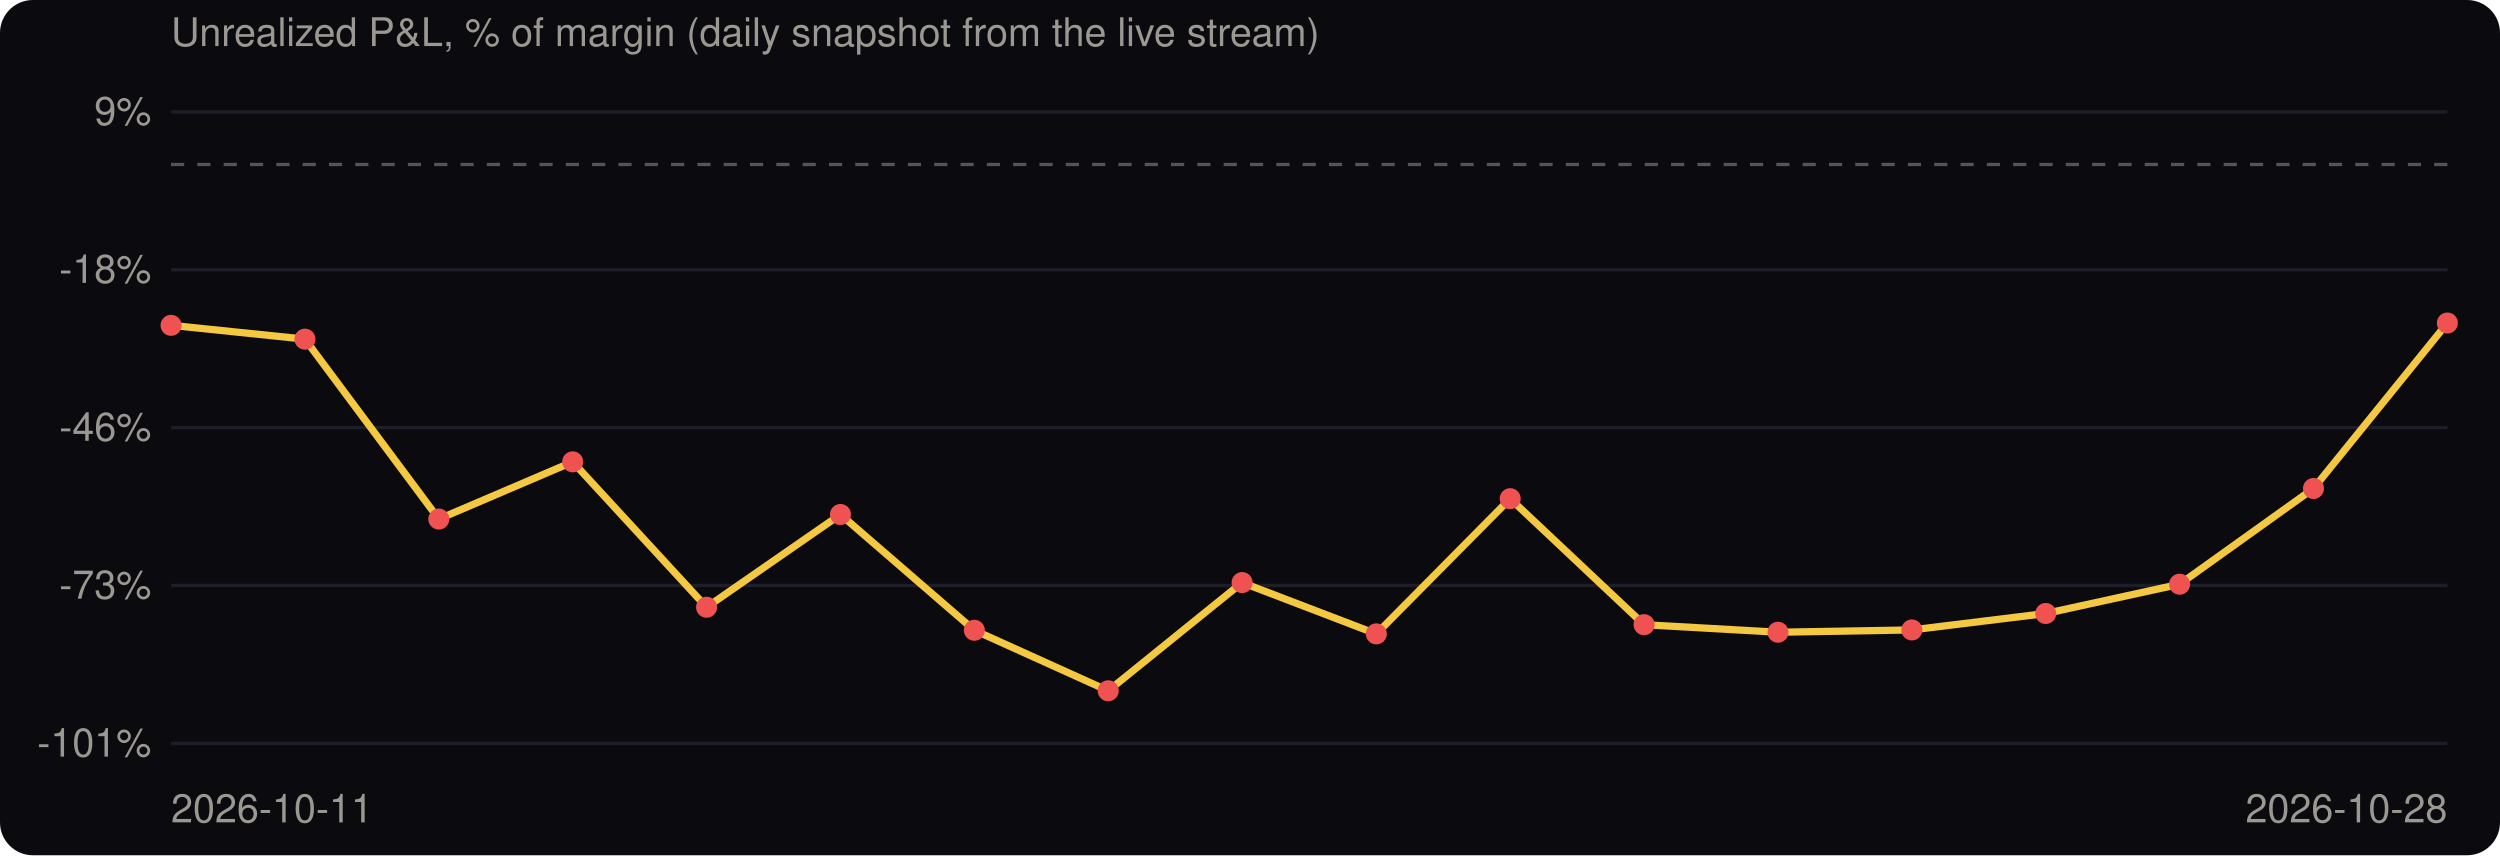
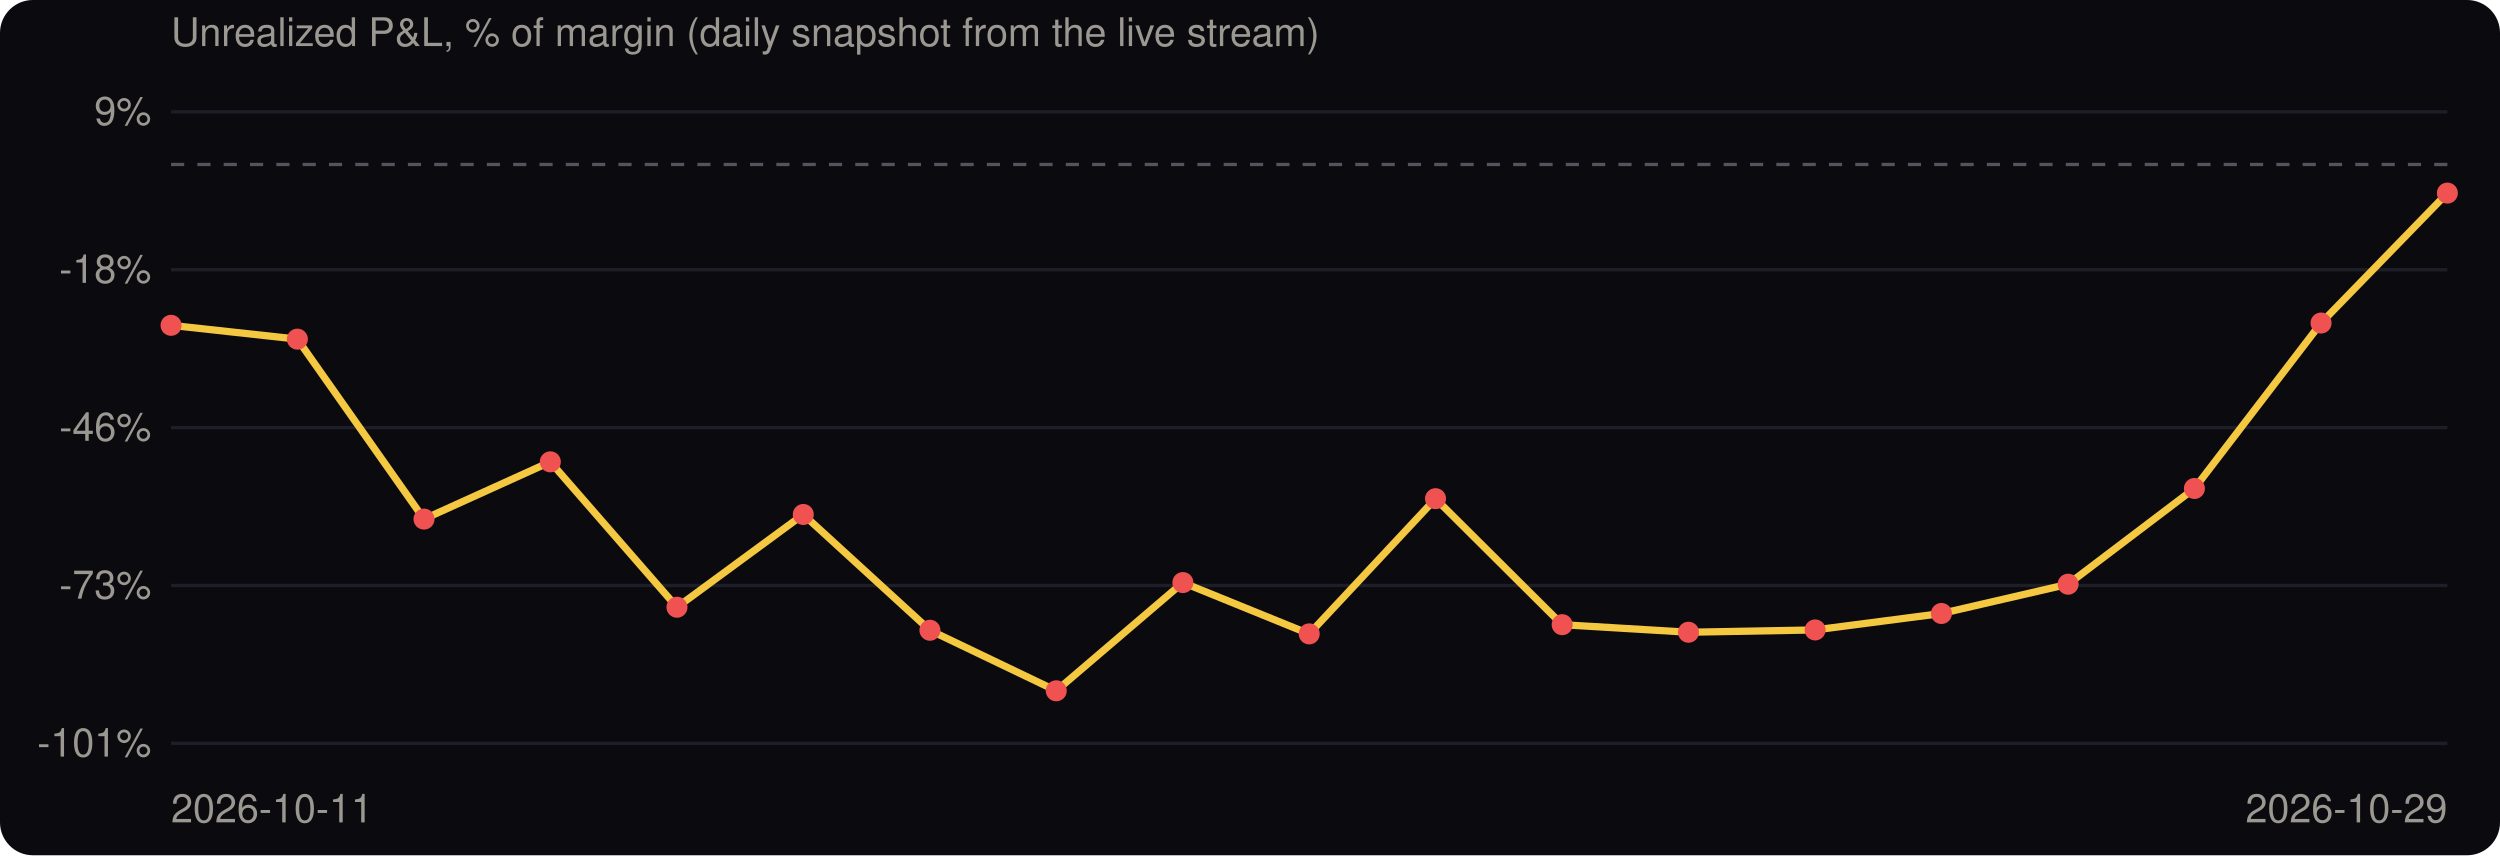
<svg xmlns="http://www.w3.org/2000/svg" viewBox="0 0 760 260" width="760" height="260" font-family="Helvetica, Arial, sans-serif" font-size="12">
  <rect width="760" height="260" rx="10" fill="#0A0A0F" />
  <text x="52" y="14" fill="#9A9890">Unrealized P&amp;L, % of margin (daily snapshot from the live stream)</text>
  <line x1="52" x2="744" y1="226.0" y2="226.0" stroke="#1E1E28" />
  <text x="46" y="230.0" fill="#9A9890" text-anchor="end">-101%</text>
  <line x1="52" x2="744" y1="178.0" y2="178.0" stroke="#1E1E28" />
  <text x="46" y="182.0" fill="#9A9890" text-anchor="end">-73%</text>
  <line x1="52" x2="744" y1="130.0" y2="130.0" stroke="#1E1E28" />
  <text x="46" y="134.0" fill="#9A9890" text-anchor="end">-46%</text>
  <line x1="52" x2="744" y1="82.0" y2="82.0" stroke="#1E1E28" />
  <text x="46" y="86.0" fill="#9A9890" text-anchor="end">-18%</text>
  <line x1="52" x2="744" y1="34.0" y2="34.0" stroke="#1E1E28" />
  <text x="46" y="38.0" fill="#9A9890" text-anchor="end">9%</text>
  <line x1="52" x2="744" y1="50.0" y2="50.0" stroke="#55545E" stroke-dasharray="4 4" />
-   <path d="M52.0,98.9 L92.7,103.1 L133.4,157.8 L174.1,140.4 L214.8,184.6 L255.5,156.4 L296.2,191.6 L336.9,210.0 L377.6,177.1 L418.4,192.7 L459.1,151.6 L499.8,189.9 L540.5,192.2 L581.2,191.5 L621.9,186.5 L662.6,177.6 L703.3,148.5 L744.0,98.2" fill="none" stroke="#F5C842" stroke-width="2.2" />
+   <path d="M52.0,98.9 L90.4,103.1 L128.9,157.8 L167.3,140.4 L205.8,184.6 L244.2,156.4 L282.7,191.6 L321.1,210.0 L359.6,177.1 L398.0,192.7 L436.4,151.6 L474.9,189.9 L513.3,192.2 L551.8,191.5 L590.2,186.5 L628.7,177.6 L667.1,148.5 L705.6,98.2 L744.0,58.7" fill="none" stroke="#F5C842" stroke-width="2.2" />
  <circle cx="52.0" cy="98.9" r="3.2" fill="#f05252" />
-   <circle cx="92.7" cy="103.1" r="3.2" fill="#f05252" />
-   <circle cx="133.4" cy="157.8" r="3.2" fill="#f05252" />
-   <circle cx="174.1" cy="140.4" r="3.2" fill="#f05252" />
-   <circle cx="214.8" cy="184.6" r="3.2" fill="#f05252" />
-   <circle cx="255.5" cy="156.4" r="3.2" fill="#f05252" />
-   <circle cx="296.2" cy="191.6" r="3.2" fill="#f05252" />
-   <circle cx="336.9" cy="210.0" r="3.2" fill="#f05252" />
-   <circle cx="377.6" cy="177.1" r="3.2" fill="#f05252" />
-   <circle cx="418.4" cy="192.7" r="3.2" fill="#f05252" />
-   <circle cx="459.1" cy="151.6" r="3.2" fill="#f05252" />
-   <circle cx="499.8" cy="189.9" r="3.2" fill="#f05252" />
-   <circle cx="540.5" cy="192.2" r="3.2" fill="#f05252" />
-   <circle cx="581.2" cy="191.5" r="3.2" fill="#f05252" />
-   <circle cx="621.9" cy="186.5" r="3.2" fill="#f05252" />
-   <circle cx="662.6" cy="177.6" r="3.2" fill="#f05252" />
-   <circle cx="703.3" cy="148.5" r="3.2" fill="#f05252" />
-   <circle cx="744.0" cy="98.2" r="3.2" fill="#f05252" />
+   <circle cx="90.4" cy="103.1" r="3.2" fill="#f05252" />
+   <circle cx="128.9" cy="157.8" r="3.2" fill="#f05252" />
+   <circle cx="167.3" cy="140.4" r="3.2" fill="#f05252" />
+   <circle cx="205.8" cy="184.6" r="3.2" fill="#f05252" />
+   <circle cx="244.2" cy="156.4" r="3.2" fill="#f05252" />
+   <circle cx="282.7" cy="191.6" r="3.2" fill="#f05252" />
+   <circle cx="321.1" cy="210.0" r="3.2" fill="#f05252" />
+   <circle cx="359.6" cy="177.1" r="3.2" fill="#f05252" />
+   <circle cx="398.0" cy="192.7" r="3.2" fill="#f05252" />
+   <circle cx="436.4" cy="151.6" r="3.2" fill="#f05252" />
+   <circle cx="474.9" cy="189.9" r="3.2" fill="#f05252" />
+   <circle cx="513.3" cy="192.2" r="3.2" fill="#f05252" />
+   <circle cx="551.8" cy="191.5" r="3.2" fill="#f05252" />
+   <circle cx="590.2" cy="186.5" r="3.2" fill="#f05252" />
+   <circle cx="628.7" cy="177.6" r="3.2" fill="#f05252" />
+   <circle cx="667.1" cy="148.5" r="3.2" fill="#f05252" />
+   <circle cx="705.6" cy="98.2" r="3.2" fill="#f05252" />
+   <circle cx="744.0" cy="58.7" r="3.2" fill="#f05252" />
  <text x="52" y="250" fill="#9A9890">2026-10-11</text>
-   <text x="744" y="250" fill="#9A9890" text-anchor="end">2026-10-28</text>
+   <text x="744" y="250" fill="#9A9890" text-anchor="end">2026-10-29</text>
</svg>
